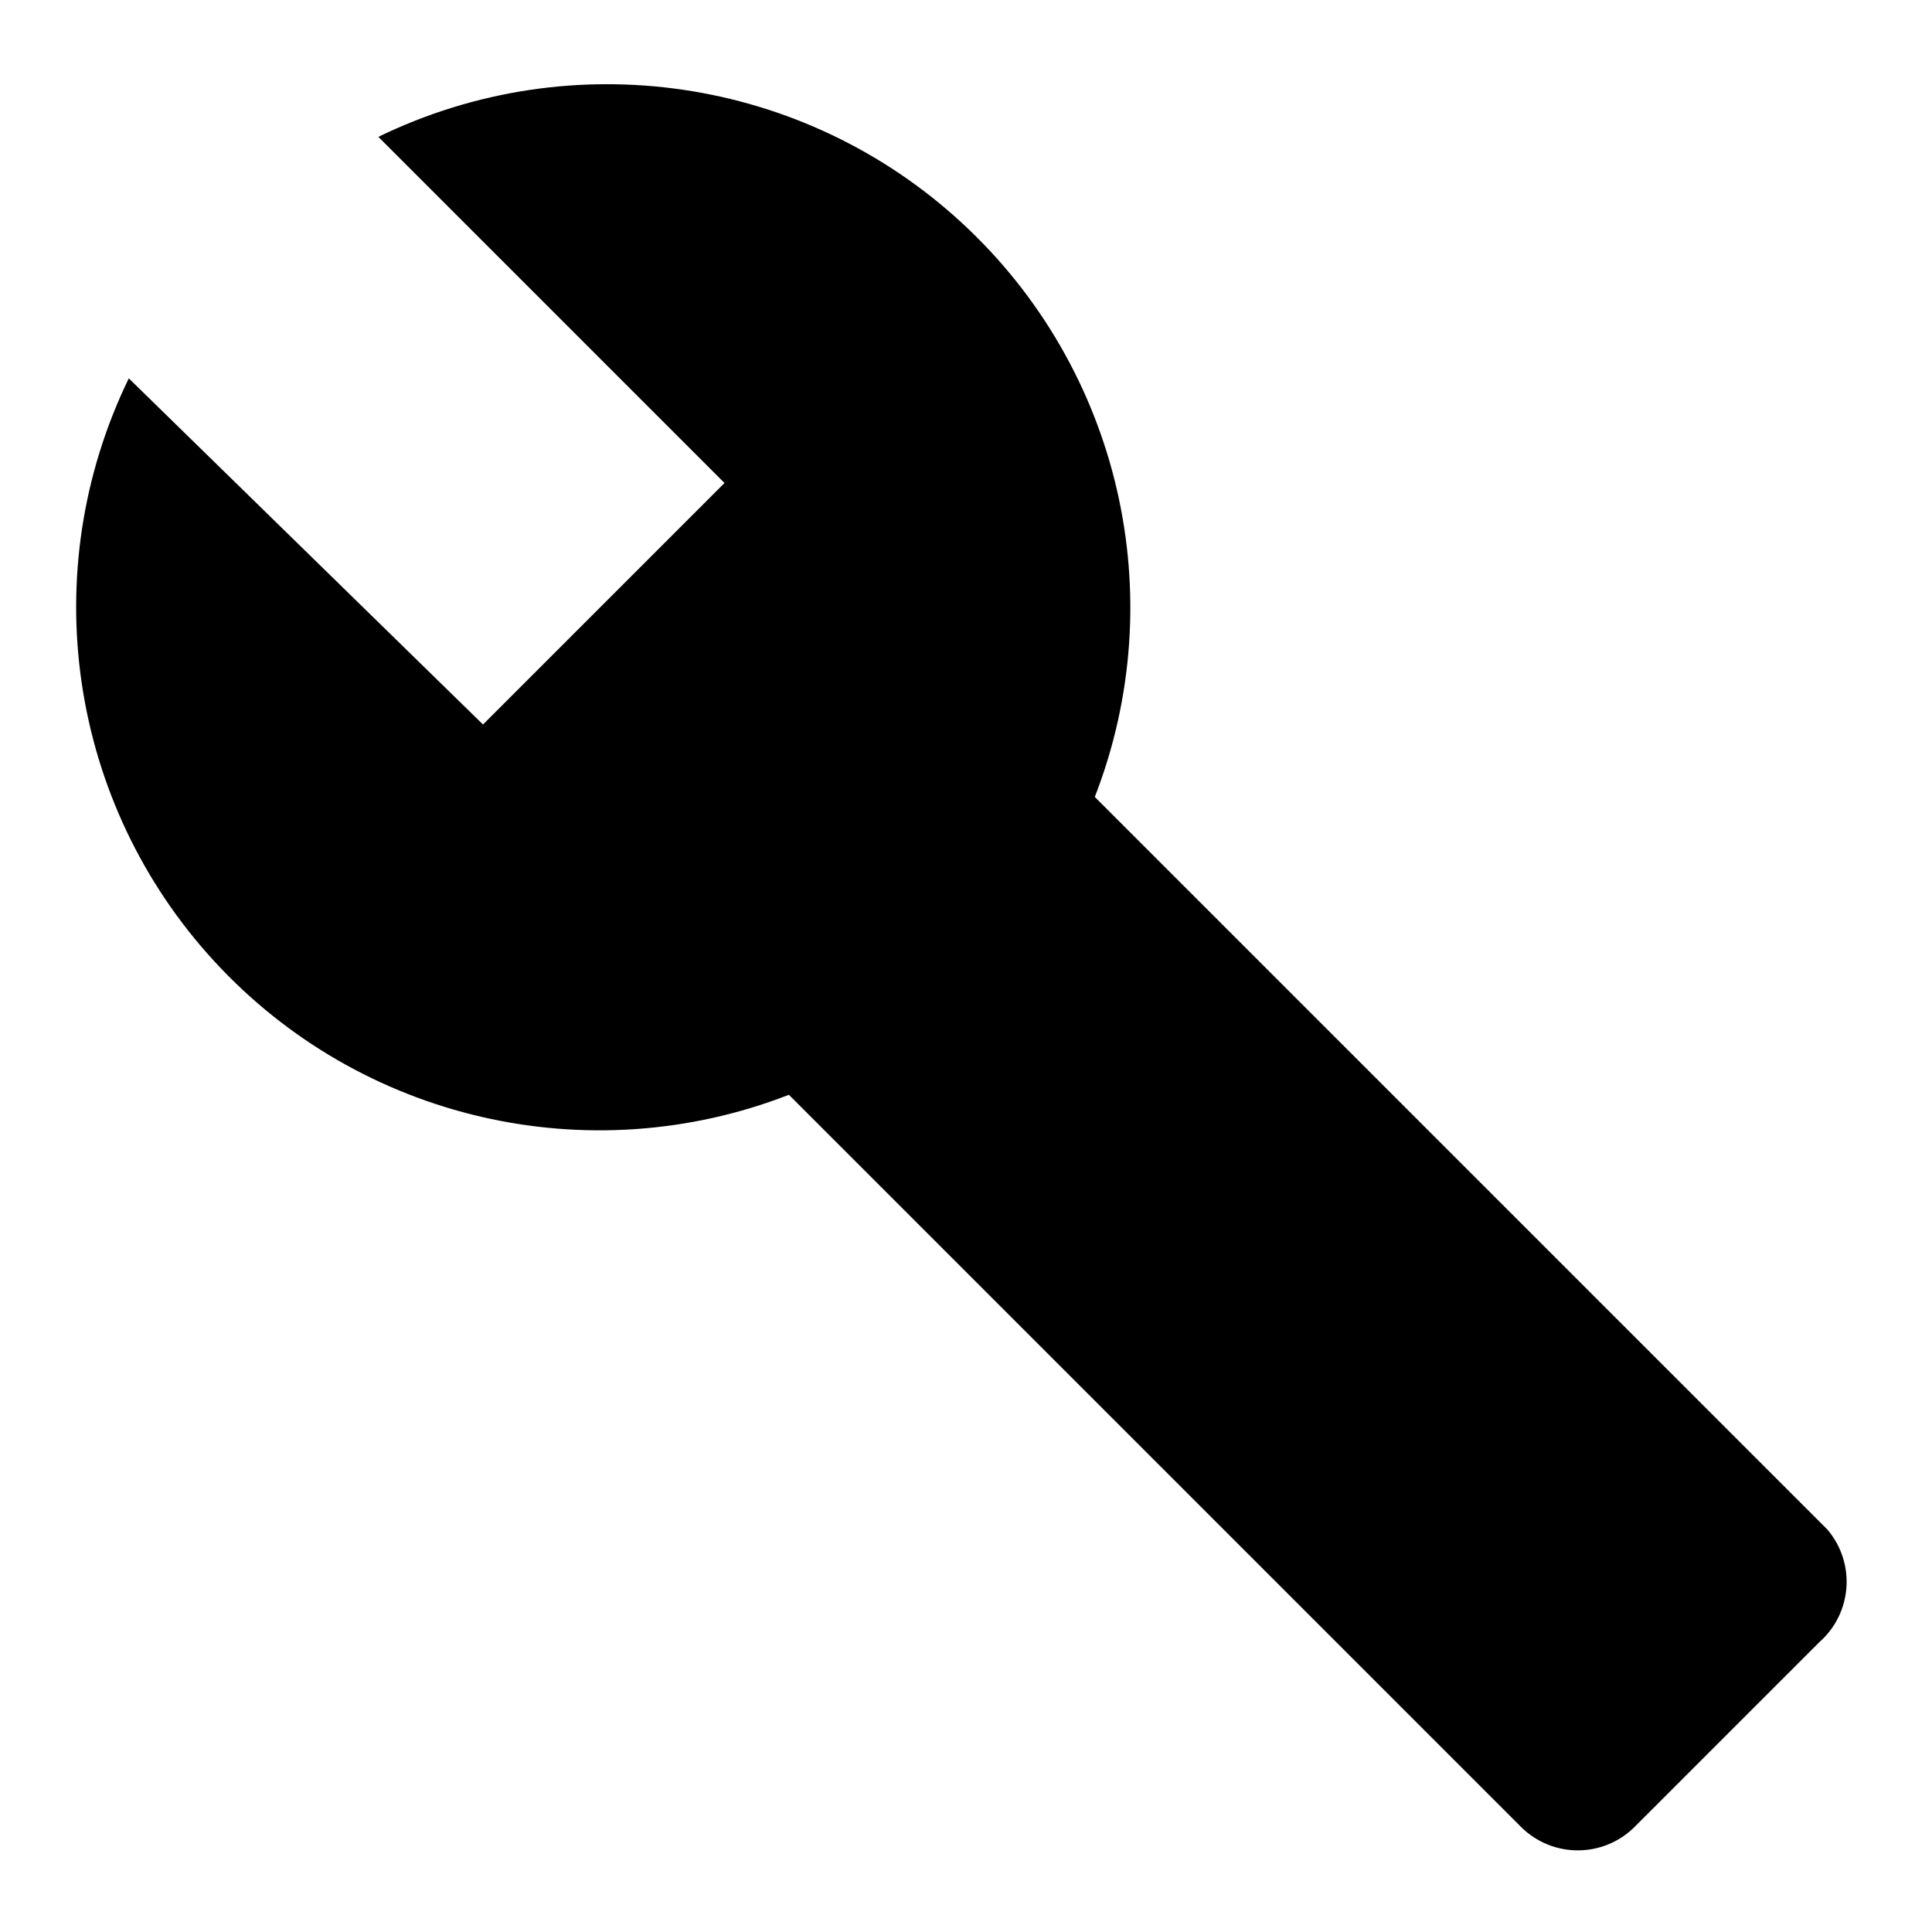
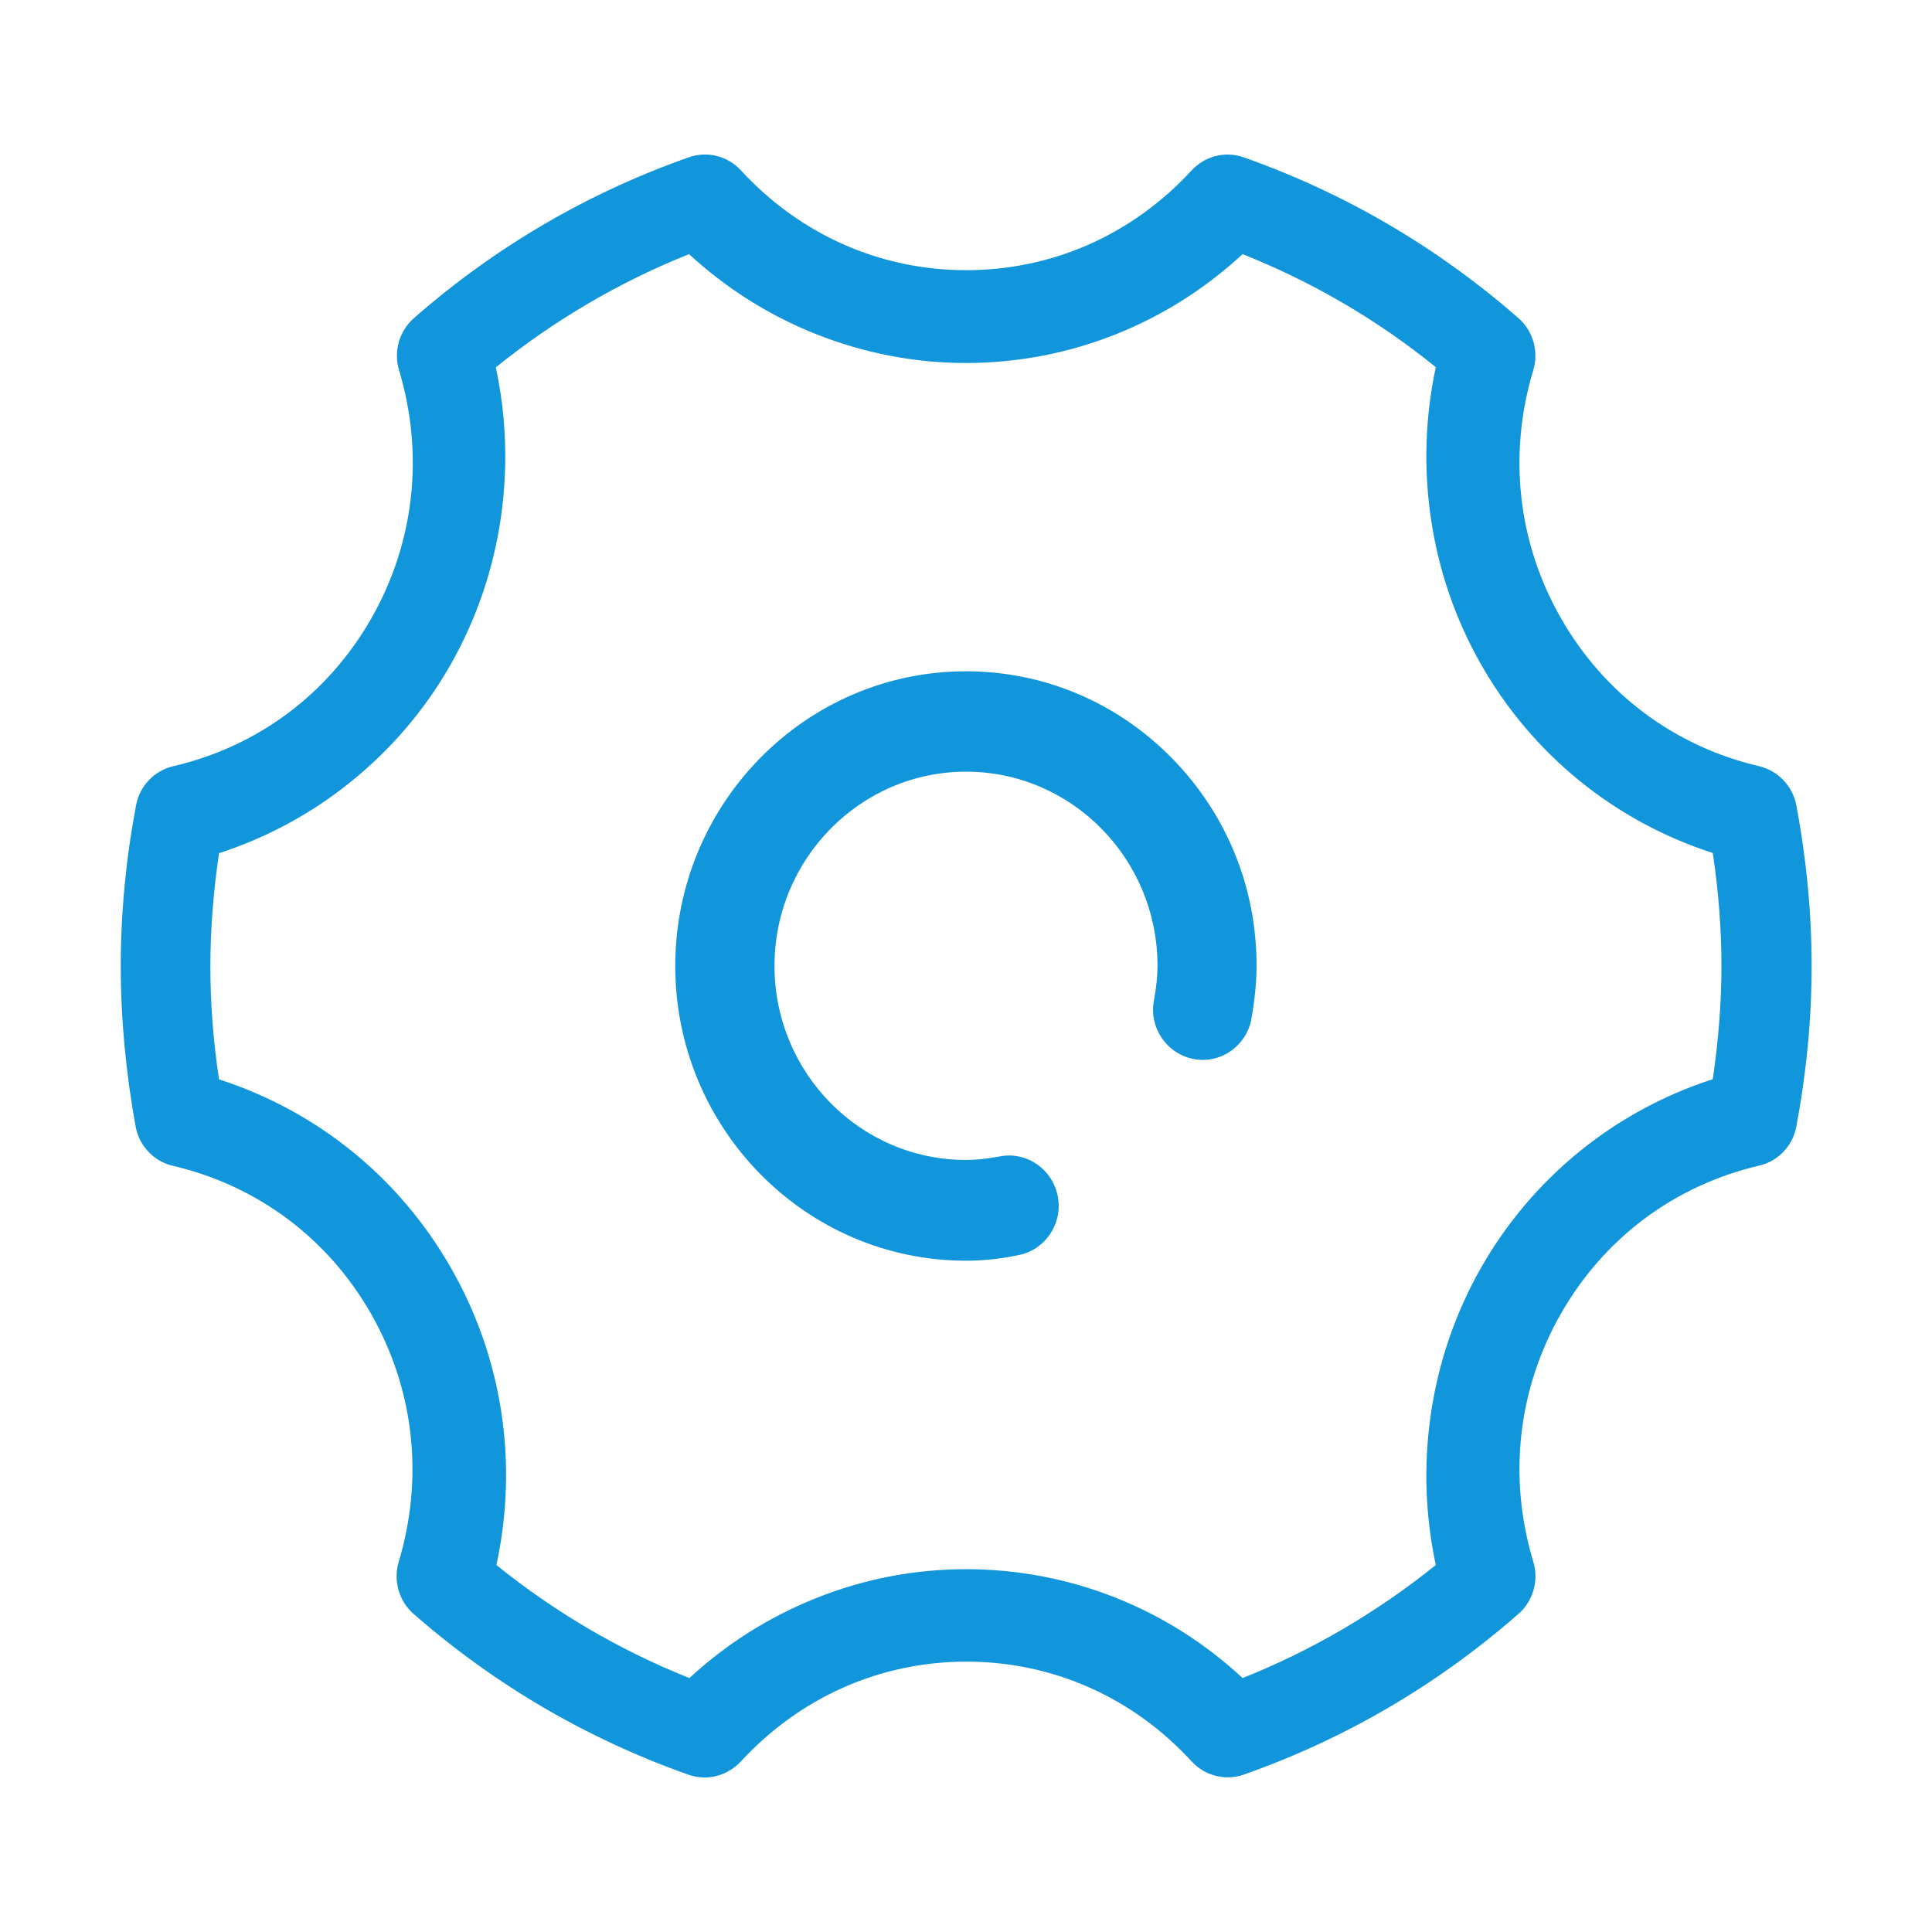
- <svg xmlns="http://www.w3.org/2000/svg" viewBox="0 0 24 24">
-   <path d="M22.7 19l-9.1-9.1A6.5 6.5 0 0 0 4.7 1.7L9 6 6 9 1.6 4.7a6.5 6.5 0 0 0 8.2 8.9l9.1 9.1a1 1 0 0 0 1.4 0l2.3-2.3a1 1 0 0 0.1-1.4z" />
+ <svg xmlns="http://www.w3.org/2000/svg" class="icon" viewBox="0 0 1024 1024" width="24" height="24">
+   <path d="M373.4 942.1c-2.9 0-5.7-.5-8.6-1.5-53.7-19-102.6-47.6-145.6-85.2-7.8-6.8-10.8-17.6-7.9-27.5 13.4-44.6 8.3-91.3-14.6-131.5-22.9-40.1-60.2-68-105.1-78.5-10-2.3-17.8-10.5-19.7-20.7-5.2-28.7-7.9-57.3-7.9-85.2 0-27.9 2.7-56.5 8.1-85.1 1.9-10.3 9.6-18.4 19.7-20.8 44.9-10.4 82.2-38.3 105.1-78.5 22.8-40.1 28-86.8 14.6-131.4-3-9.9.1-20.8 7.9-27.6 42.9-37.6 91.9-66.3 145.6-85.2 9.8-3.5 20.6-.8 27.7 6.9 31.4 34.1 73.8 52.9 119.4 52.9 45.7 0 88.1-18.8 119.5-52.9 7-7.6 17.9-10.4 27.6-6.9 53.6 18.9 102.6 47.6 145.6 85.2 7.8 6.8 10.8 17.6 7.9 27.5-13.5 44.7-8.3 91.4 14.6 131.5 22.9 40.1 60.2 68 105.1 78.5 10 2.4 17.8 10.5 19.7 20.8 5.4 28.6 8.1 57.3 8.1 85.1 0 27.8-2.7 56.4-8.1 85.1-1.9 10.3-9.7 18.4-19.7 20.7-44.9 10.5-82.2 38.4-105.1 78.5-22.9 40.2-28.1 86.9-14.6 131.5 3 9.9-.1 20.8-7.9 27.6-43 37.7-92 66.3-145.6 85.2-9.8 3.4-20.6.6-27.6-7-31.3-34.1-73.7-52.9-119.4-52.9-45.6 0-88.1 18.8-119.5 52.9-5.1 5.4-12 8.5-19.3 8.5zM263.1 829.5c31 25 65.4 45.2 102.3 59.9 19.5-18 41.9-32.2 66.5-42.1 25.7-10.4 52.7-15.6 80.1-15.6 54.6 0 106.6 20.5 146.6 57.7 36.9-14.7 71.3-34.9 102.4-59.9-5.6-26.2-6.5-52.9-2.7-79.5 4-27.7 13-54 26.7-78.1 27.2-47.7 70.8-83.1 122.8-99.9 3-20.4 4.6-40.5 4.6-59.9s-1.5-39.6-4.6-60c-52.1-16.8-95.6-52.2-122.8-99.9-13.7-24.1-22.7-50.3-26.7-78.1-3.8-26.6-2.9-53.3 2.7-79.5-31-25.1-65.4-45.2-102.4-59.9-40.2 37.2-92.2 57.7-146.7 57.7-27.4 0-54.4-5.3-80.1-15.6-24.7-9.9-47-24.1-66.6-42.1-37 14.8-71.4 35-102.4 60 5.6 26.2 6.5 52.9 2.7 79.5-4 27.7-13 54-26.7 78.1-13.7 24.1-31.7 45.1-53.4 62.5-20.8 16.7-44.1 29.2-69.3 37.4-3 20.3-4.6 40.5-4.6 60 0 19.4 1.5 39.6 4.6 59.9 52.1 16.8 95.6 52.1 122.9 99.9 27.4 47.8 35.8 103.6 24.1 157.5zM512 668.2c-85 0-154.1-70.1-154.1-156.2S427 355.8 512 355.8c41.1 0 79.8 16.3 108.9 45.8C650 431.1 666.1 470.3 666 512c0 8.6-.9 17.4-2.7 27.9-1.2 7-5.2 13.1-11 17.2-5.8 4-12.7 5.5-19.6 4.2-14.3-2.7-23.8-16.6-21.1-31 1.3-7.1 1.9-13 1.9-18.4C613.5 455.1 568 409 512 409c-55.9 0-101.5 46.2-101.5 102.9 0 56.8 45.5 102.9 101.5 102.9 5.4 0 11.1-.6 18.1-1.9 6.8-1.3 13.7.2 19.4 4.1 5.9 4.1 9.9 10.2 11.2 17.4 2.6 14.4-6.9 28.3-21.2 30.9-10.2 2.1-19 2.9-27.5 2.9z" fill="#1296db" />
</svg>
